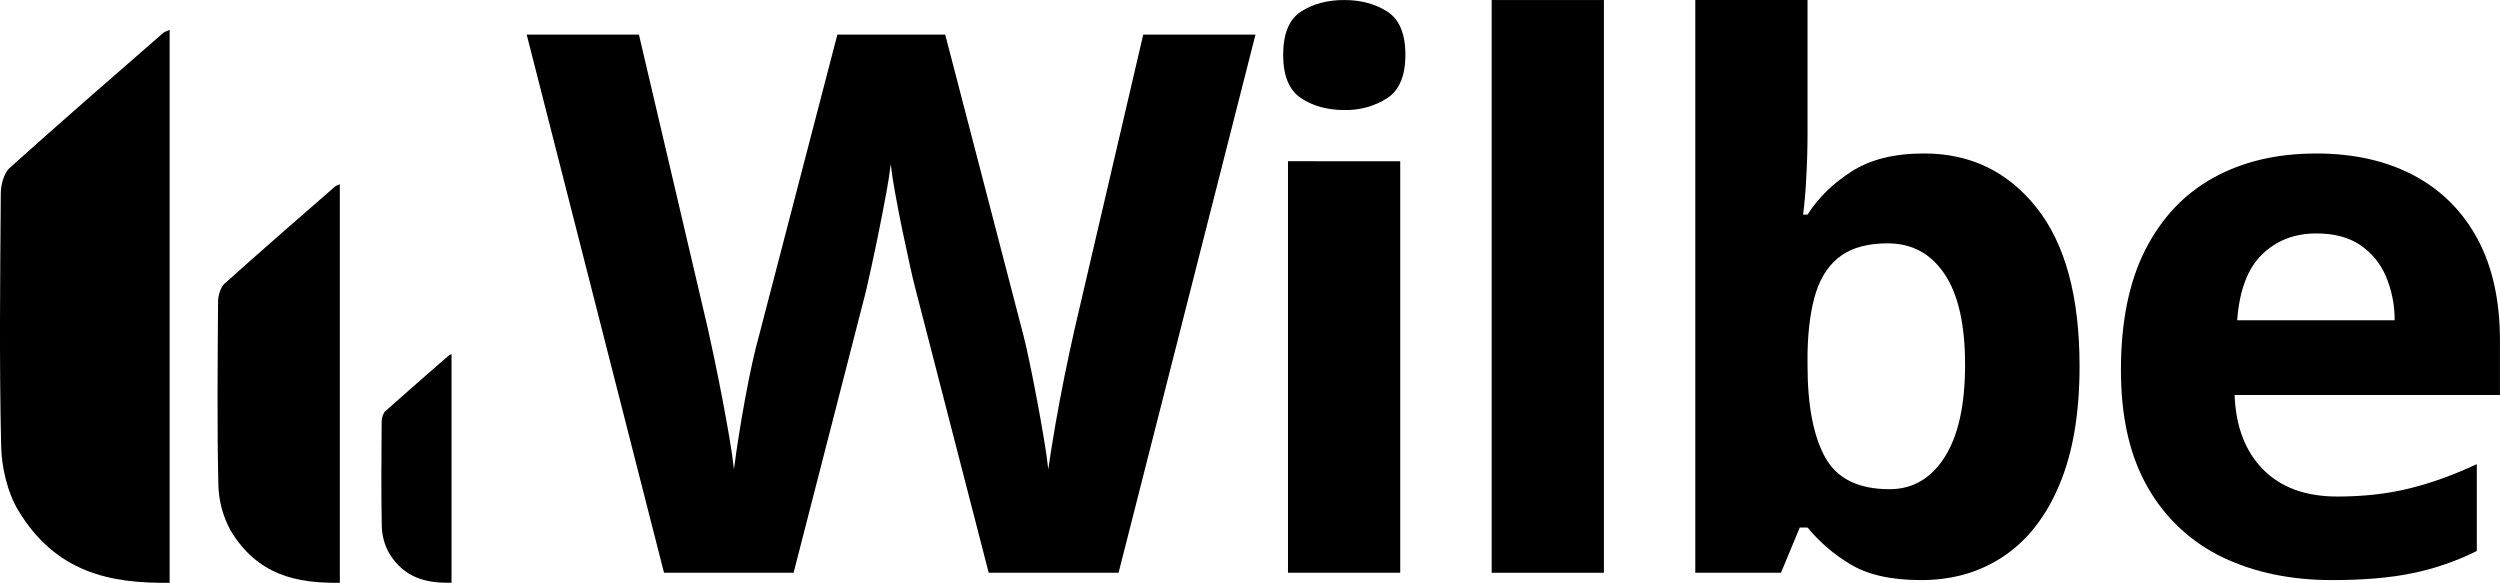
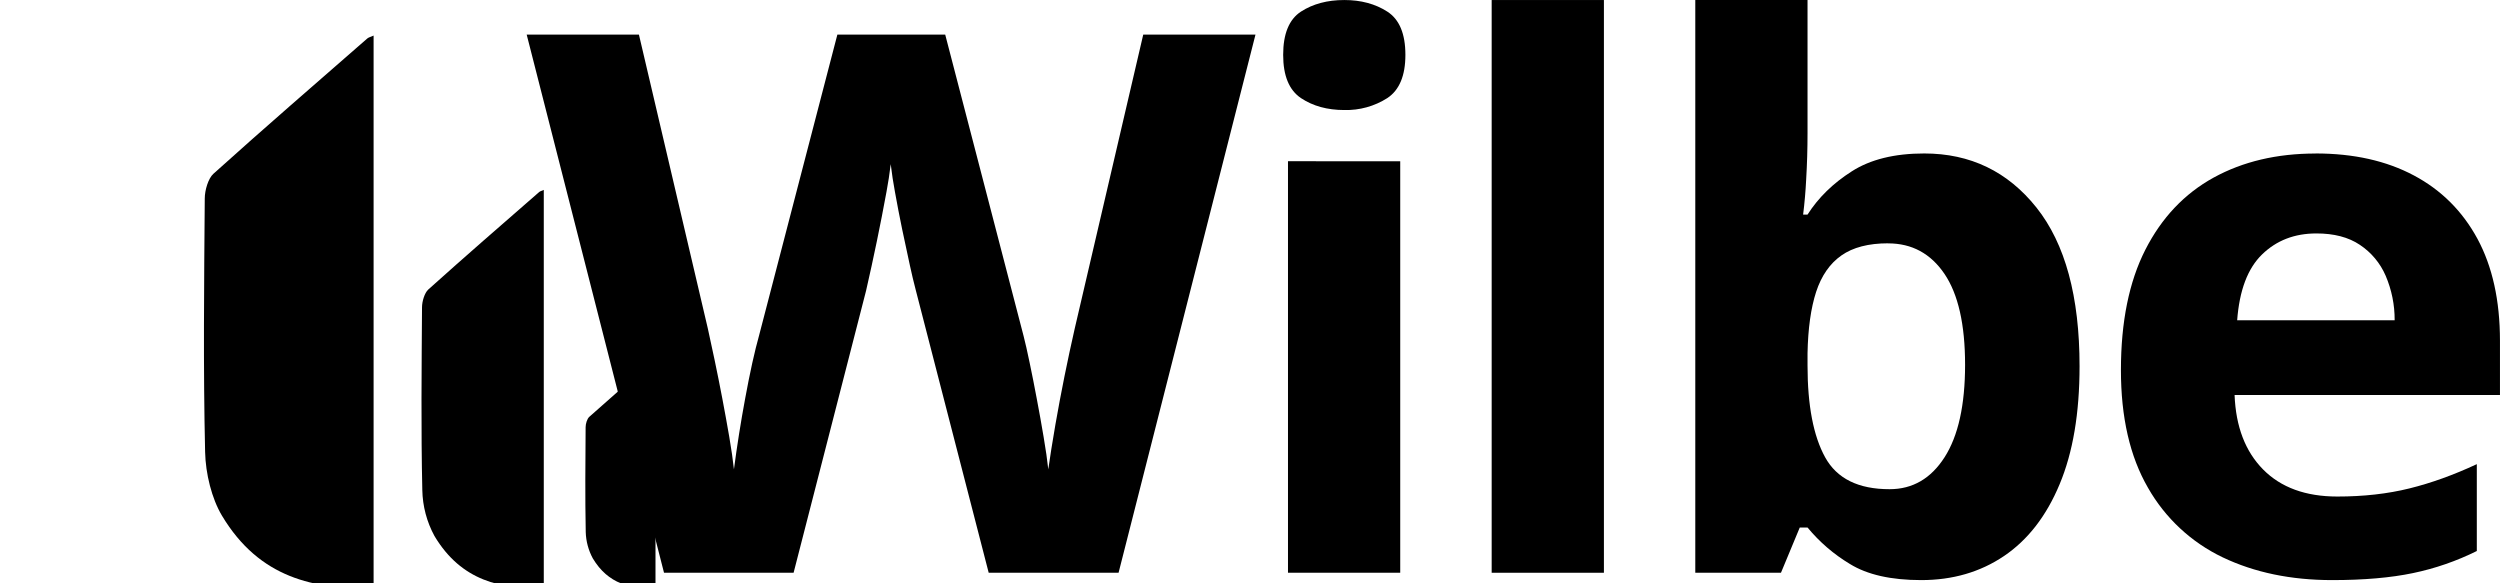
- <svg xmlns="http://www.w3.org/2000/svg" data-bbox="7.719 5.986 42.542 9.918" viewBox="0 0 42.542 9.918" data-type="color" version="1.1" id="svg35">
-   <defs id="defs39" />
-   <g class="wordmark" transform="translate(-4.248596,-5.889592)" id="g901">
-     <path d="m 25.613,6.478 -2.33,9.158 h -2.21 l -1.241,-4.81 a 10,10 0 0 1 -0.1,-0.42 44,44 0 0 1 -0.132,-0.617 24,24 0 0 1 -0.122,-0.633 7,7 0 0 1 -0.072,-0.473 7,7 0 0 1 -0.072,0.47 39,39 0 0 1 -0.348,1.685 l -1.233,4.798 h -2.205 l -2.337,-9.158 h 1.91 l 1.172,4.999 0.116,0.539 a 37,37 0 0 1 0.25,1.311 q 0.054,0.316 0.079,0.549 a 23,23 0 0 1 0.19,-1.2 q 0.06,-0.328 0.122,-0.61 0.063,-0.282 0.113,-0.458 l 1.335,-5.13 h 1.835 l 1.334,5.13 q 0.044,0.17 0.103,0.455 0.06,0.285 0.122,0.617 0.063,0.33 0.116,0.647 0.054,0.316 0.079,0.549 0.044,-0.313 0.121,-0.76 a 33,33 0 0 1 0.33,-1.64 l 1.165,-4.998 z" id="path2" />
-     <path d="m 28.076,8.634 v 7.002 h -1.91 V 8.633 Z m -0.952,-2.744 q 0.426,0 0.732,0.197 0.308,0.198 0.308,0.736 0,0.532 -0.308,0.736 a 1.3,1.3 0 0 1 -0.732,0.203 q -0.432,0 -0.737,-0.203 -0.303,-0.204 -0.303,-0.736 0,-0.538 0.303,-0.736 0.305,-0.197 0.737,-0.197" id="path4" />
-     <path d="m 31.542,15.636 h -1.91 V 5.89 h 1.91 z" id="path6" />
-     <path d="m 35.007,5.89 v 2.267 q 0,0.394 -0.023,0.784 a 8,8 0 0 1 -0.052,0.6 h 0.075 q 0.276,-0.432 0.752,-0.735 0.475,-0.305 1.234,-0.305 1.176,0 1.91,0.921 0.733,0.921 0.733,2.7 0,1.197 -0.339,2.007 -0.337,0.81 -0.946,1.222 -0.607,0.41 -1.409,0.41 -0.771,0 -1.215,-0.275 a 2.8,2.8 0 0 1 -0.72,-0.62 h -0.132 l -0.32,0.77 h -1.458 V 5.89 Z m 1.372,4.14 q -0.502,0 -0.796,0.207 -0.294,0.206 -0.43,0.62 -0.134,0.413 -0.146,1.045 v 0.207 q 0,1.02 0.3,1.563 0.3,0.543 1.097,0.542 0.588,0 0.936,-0.545 0.348,-0.545 0.348,-1.572 0,-1.027 -0.35,-1.546 -0.352,-0.52 -0.96,-0.52" id="path8" />
-     <path d="m 43.653,8.501 q 0.97,0 1.672,0.374 0.7,0.372 1.083,1.08 0.381,0.708 0.382,1.729 v 0.927 h -4.516 q 0.031,0.808 0.486,1.268 0.455,0.46 1.262,0.46 0.67,0 1.227,-0.138 0.558,-0.138 1.147,-0.413 v 1.478 a 4.5,4.5 0 0 1 -1.087,0.376 q -0.567,0.119 -1.375,0.119 -1.052,0 -1.864,-0.388 a 2.9,2.9 0 0 1 -1.27,-1.184 q -0.461,-0.796 -0.46,-2.005 0,-1.227 0.415,-2.044 0.417,-0.818 1.162,-1.228 0.746,-0.41 1.736,-0.41 m 0.011,1.36 q -0.555,0 -0.923,0.358 -0.366,0.356 -0.423,1.12 h 2.68 a 1.9,1.9 0 0 0 -0.153,-0.758 1.2,1.2 0 0 0 -0.439,-0.526 q -0.29,-0.195 -0.742,-0.194" id="path10" />
+ <svg xmlns="http://www.w3.org/2000/svg" viewBox="0 0 42.542 9.918" version="1.1">
+   <defs />
+   <g transform="translate(-4.248596,-5.889592)">
+     <path class="wordmark" d="m 25.613,6.478 -2.33,9.158 h -2.21 l -1.241,-4.81 a 10,10 0 0 1 -0.1,-0.42 44,44 0 0 1 -0.132,-0.617 24,24 0 0 1 -0.122,-0.633 7,7 0 0 1 -0.072,-0.473 7,7 0 0 1 -0.072,0.47 39,39 0 0 1 -0.348,1.685 l -1.233,4.798 h -2.205 l -2.337,-9.158 h 1.91 l 1.172,4.999 0.116,0.539 a 37,37 0 0 1 0.25,1.311 q 0.054,0.316 0.079,0.549 a 23,23 0 0 1 0.19,-1.2 q 0.06,-0.328 0.122,-0.61 0.063,-0.282 0.113,-0.458 l 1.335,-5.13 h 1.835 l 1.334,5.13 q 0.044,0.17 0.103,0.455 0.06,0.285 0.122,0.617 0.063,0.33 0.116,0.647 0.054,0.316 0.079,0.549 0.044,-0.313 0.121,-0.76 a 33,33 0 0 1 0.33,-1.64 l 1.165,-4.998 z" />
+     <path class="wordmark" d="m 28.076,8.634 v 7.002 h -1.91 V 8.633 Z m -0.952,-2.744 q 0.426,0 0.732,0.197 0.308,0.198 0.308,0.736 0,0.532 -0.308,0.736 a 1.3,1.3 0 0 1 -0.732,0.203 q -0.432,0 -0.737,-0.203 -0.303,-0.204 -0.303,-0.736 0,-0.538 0.303,-0.736 0.305,-0.197 0.737,-0.197" />
+     <path class="wordmark" d="m 31.542,15.636 h -1.91 V 5.89 h 1.91 z" />
+     <path class="wordmark" d="m 35.007,5.89 v 2.267 q 0,0.394 -0.023,0.784 a 8,8 0 0 1 -0.052,0.6 h 0.075 q 0.276,-0.432 0.752,-0.735 0.475,-0.305 1.234,-0.305 1.176,0 1.91,0.921 0.733,0.921 0.733,2.7 0,1.197 -0.339,2.007 -0.337,0.81 -0.946,1.222 -0.607,0.41 -1.409,0.41 -0.771,0 -1.215,-0.275 a 2.8,2.8 0 0 1 -0.72,-0.62 h -0.132 l -0.32,0.77 h -1.458 V 5.89 Z m 1.372,4.14 q -0.502,0 -0.796,0.207 -0.294,0.206 -0.43,0.62 -0.134,0.413 -0.146,1.045 v 0.207 q 0,1.02 0.3,1.563 0.3,0.543 1.097,0.542 0.588,0 0.936,-0.545 0.348,-0.545 0.348,-1.572 0,-1.027 -0.35,-1.546 -0.352,-0.52 -0.96,-0.52" />
+     <path class="wordmark" d="m 43.653,8.501 q 0.97,0 1.672,0.374 0.7,0.372 1.083,1.08 0.381,0.708 0.382,1.729 v 0.927 h -4.516 q 0.031,0.808 0.486,1.268 0.455,0.46 1.262,0.46 0.67,0 1.227,-0.138 0.558,-0.138 1.147,-0.413 v 1.478 a 4.5,4.5 0 0 1 -1.087,0.376 q -0.567,0.119 -1.375,0.119 -1.052,0 -1.864,-0.388 a 2.9,2.9 0 0 1 -1.27,-1.184 q -0.461,-0.796 -0.46,-2.005 0,-1.227 0.415,-2.044 0.417,-0.818 1.162,-1.228 0.746,-0.41 1.736,-0.41 m 0.011,1.36 q -0.555,0 -0.923,0.358 -0.366,0.356 -0.423,1.12 h 2.68 a 1.9,1.9 0 0 0 -0.153,-0.758 1.2,1.2 0 0 0 -0.439,-0.526 q -0.29,-0.195 -0.742,-0.194" />
  </g>
-   <g class="sails" transform="translate(-4.248596,-5.889592)" id="g909">
-     <g mask="url(#29651659-55c9-43bb-9c41-be192946049e)" transform="translate(-3.470699,-0.09640831)" id="g17">
-       <path d="m 10.606,6.495 v 9.408 C 9.6,15.917 8.666,15.733 8.026,14.665 7.851,14.373 7.747,13.949 7.739,13.581 7.706,12.145 7.722,10.706 7.733,9.268 c 0,-0.143 0.06,-0.343 0.147,-0.421 0.866,-0.78 1.743,-1.538 2.618,-2.302 0.023,-0.02 0.055,-0.026 0.108,-0.05" clip-rule="evenodd" fill-rule="evenodd" id="path15" />
-     </g>
-     <g mask="url(#3616656a-0f04-4946-8bbb-b65b63867456)" id="g24" transform="translate(-3.470699,-0.09640831)">
-       <path d="m 13.502,9.12 v 6.783 c -0.725,0.01 -1.399,-0.122 -1.86,-0.892 a 1.7,1.7 0 0 1 -0.207,-0.782 c -0.023,-1.035 -0.012,-2.072 -0.005,-3.11 0,-0.102 0.044,-0.246 0.107,-0.303 0.624,-0.561 1.256,-1.109 1.887,-1.659 0.017,-0.014 0.04,-0.019 0.078,-0.036" clip-rule="evenodd" fill-rule="evenodd" id="path22" />
-     </g>
-     <g mask="url(#e000c7a9-09da-4d2f-ab7a-9557cd7fd9e9)" id="g31" transform="translate(-3.470699,-0.09640831)">
-       <path d="m 15.403,12.012 v 3.891 C 14.987,15.91 14.6,15.833 14.336,15.391 a 1,1 0 0 1 -0.12,-0.448 c -0.012,-0.594 -0.006,-1.189 -0.002,-1.784 0,-0.06 0.026,-0.142 0.061,-0.175 q 0.54,-0.48 1.083,-0.951 c 0.01,-0.009 0.023,-0.011 0.045,-0.021" clip-rule="evenodd" fill-rule="evenodd" id="path29" />
-     </g>
+   <g transform="translate(-4.248596,-5.889592)">
+     <path class="sails" d="m 10.606,6.495 v 9.408 C 9.6,15.917 8.666,15.733 8.026,14.665 7.851,14.373 7.747,13.949 7.739,13.581 7.706,12.145 7.722,10.706 7.733,9.268 c 0,-0.143 0.06,-0.343 0.147,-0.421 0.866,-0.78 1.743,-1.538 2.618,-2.302 0.023,-0.02 0.055,-0.026 0.108,-0.05" />
+     <path class="sails" d="m 13.502,9.12 v 6.783 c -0.725,0.01 -1.399,-0.122 -1.86,-0.892 a 1.7,1.7 0 0 1 -0.207,-0.782 c -0.023,-1.035 -0.012,-2.072 -0.005,-3.11 0,-0.102 0.044,-0.246 0.107,-0.303 0.624,-0.561 1.256,-1.109 1.887,-1.659 0.017,-0.014 0.04,-0.019 0.078,-0.036" />
+     <path class="sails" d="m 15.403,12.012 v 3.891 C 14.987,15.91 14.6,15.833 14.336,15.391 a 1,1 0 0 1 -0.12,-0.448 c -0.012,-0.594 -0.006,-1.189 -0.002,-1.784 0,-0.06 0.026,-0.142 0.061,-0.175 q 0.54,-0.48 1.083,-0.951 c 0.01,-0.009 0.023,-0.011 0.045,-0.021" />
  </g>
</svg>
